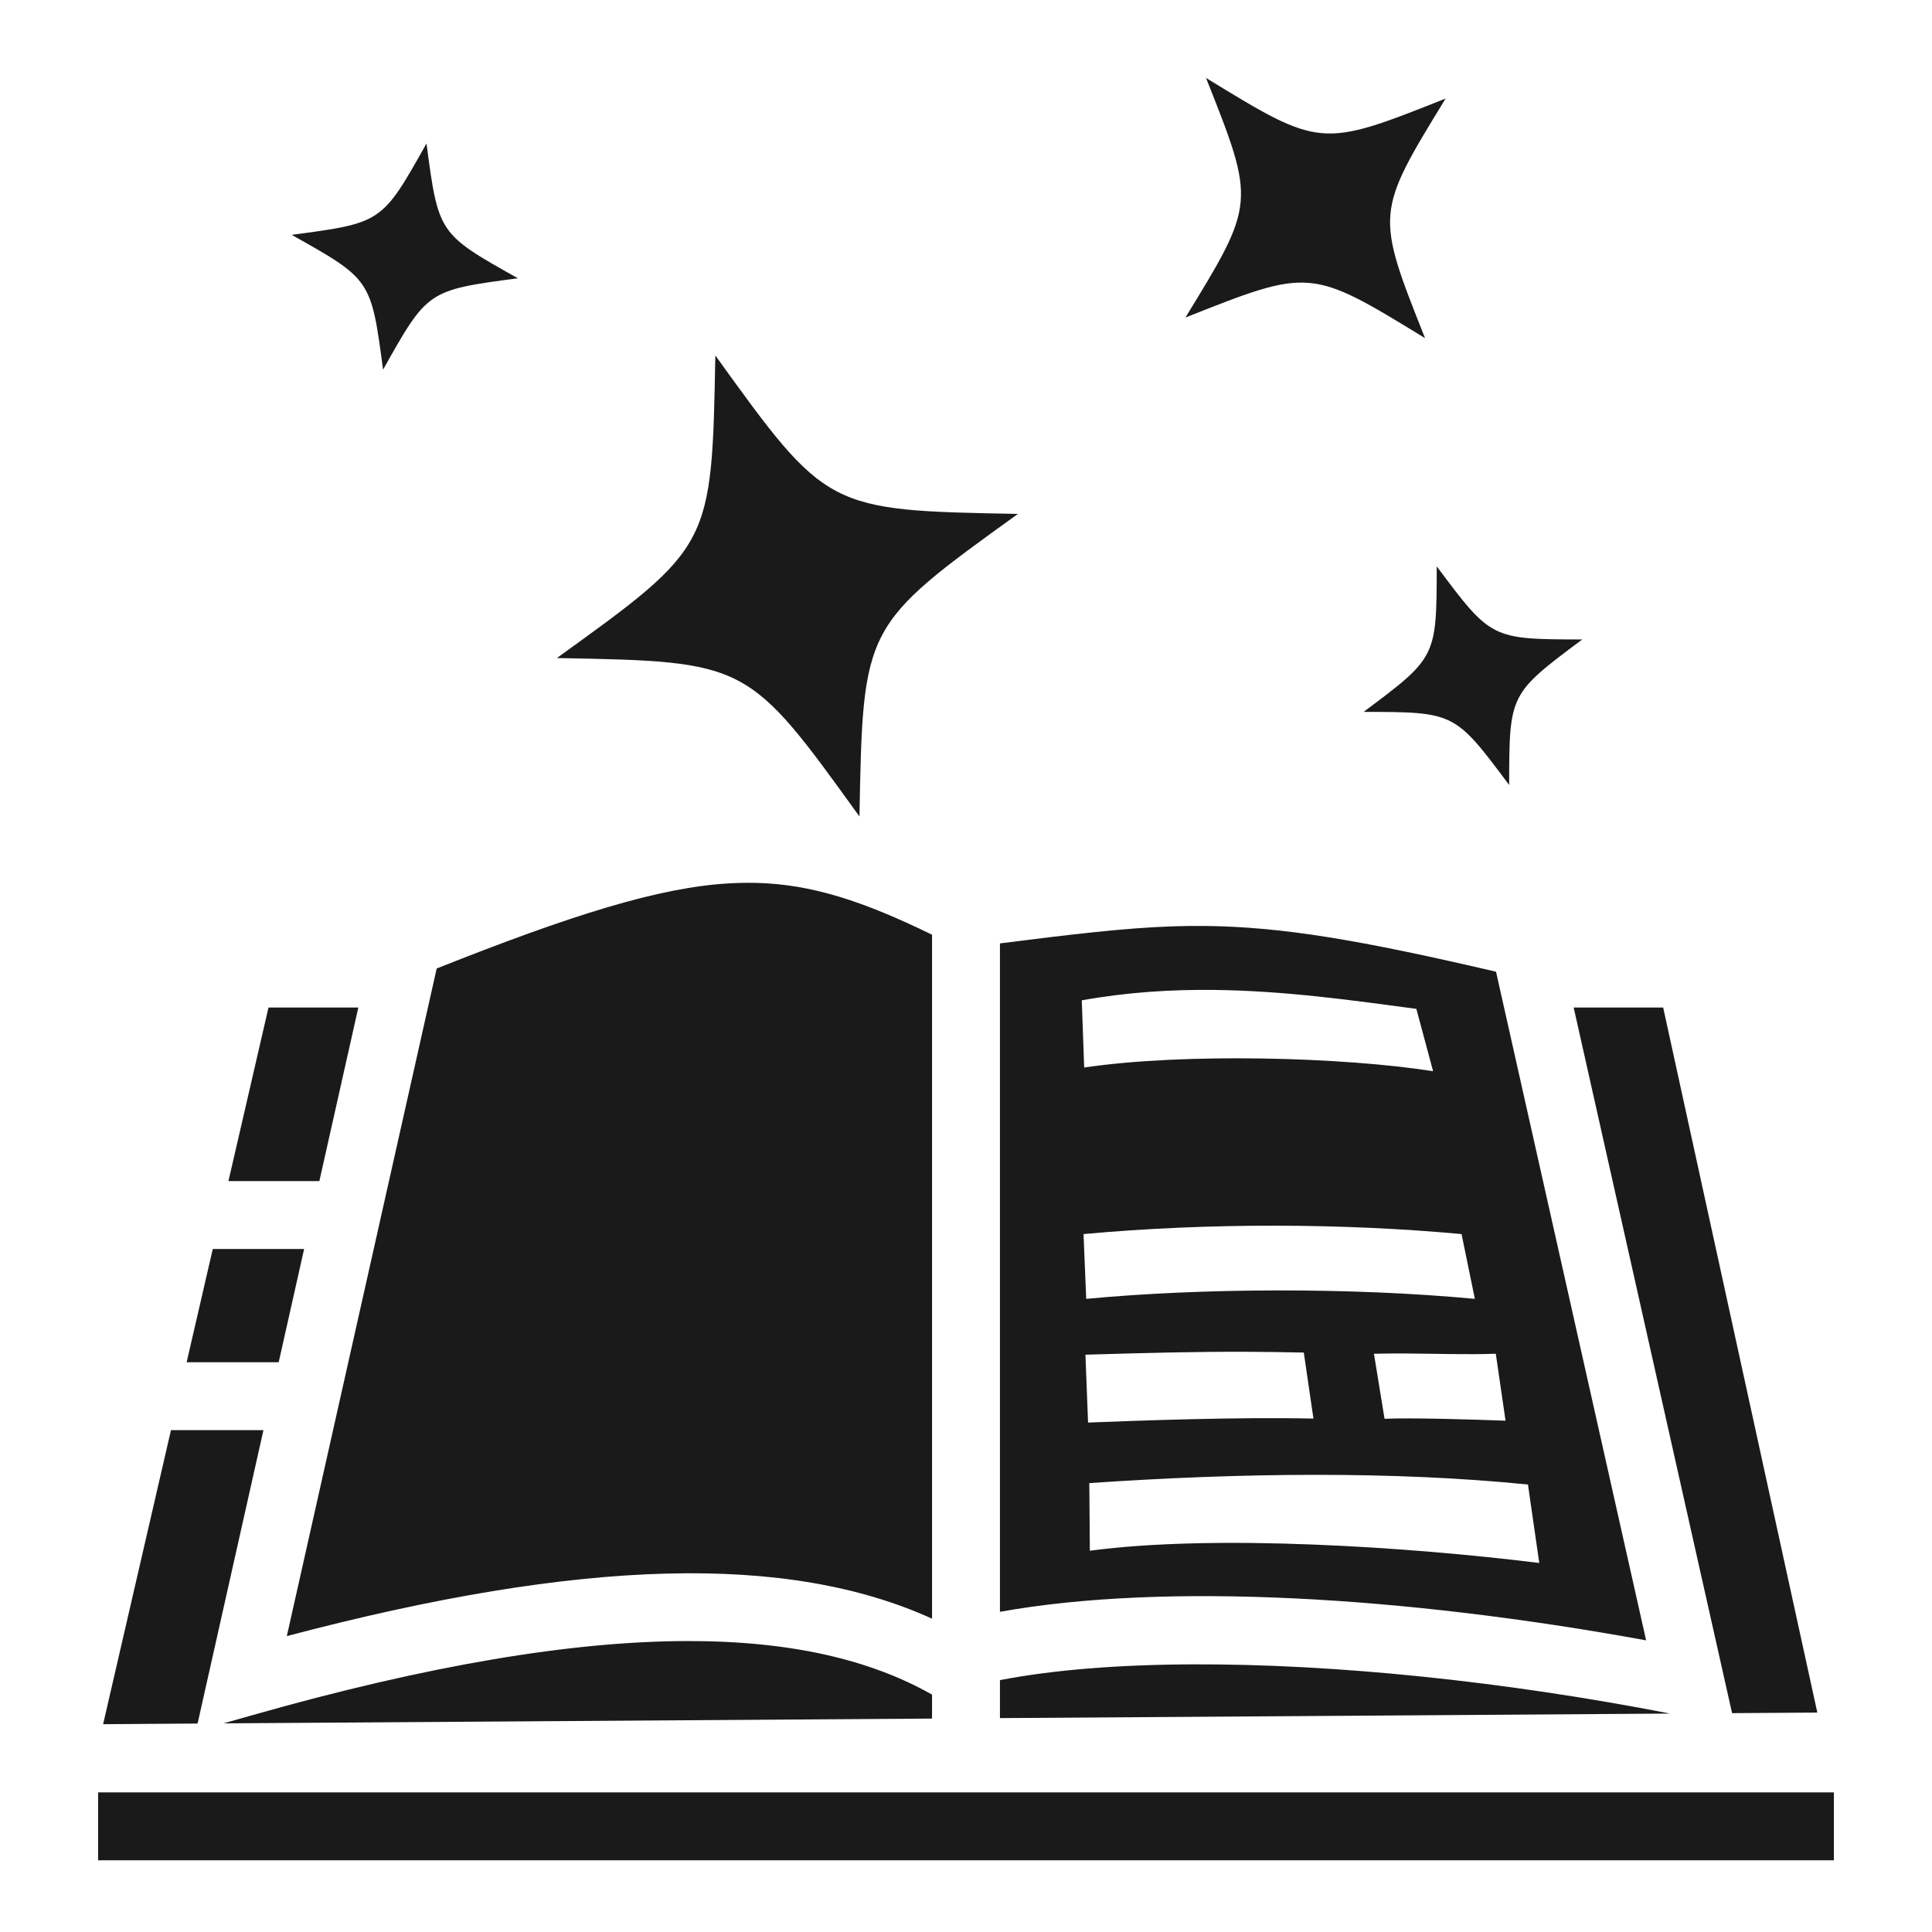
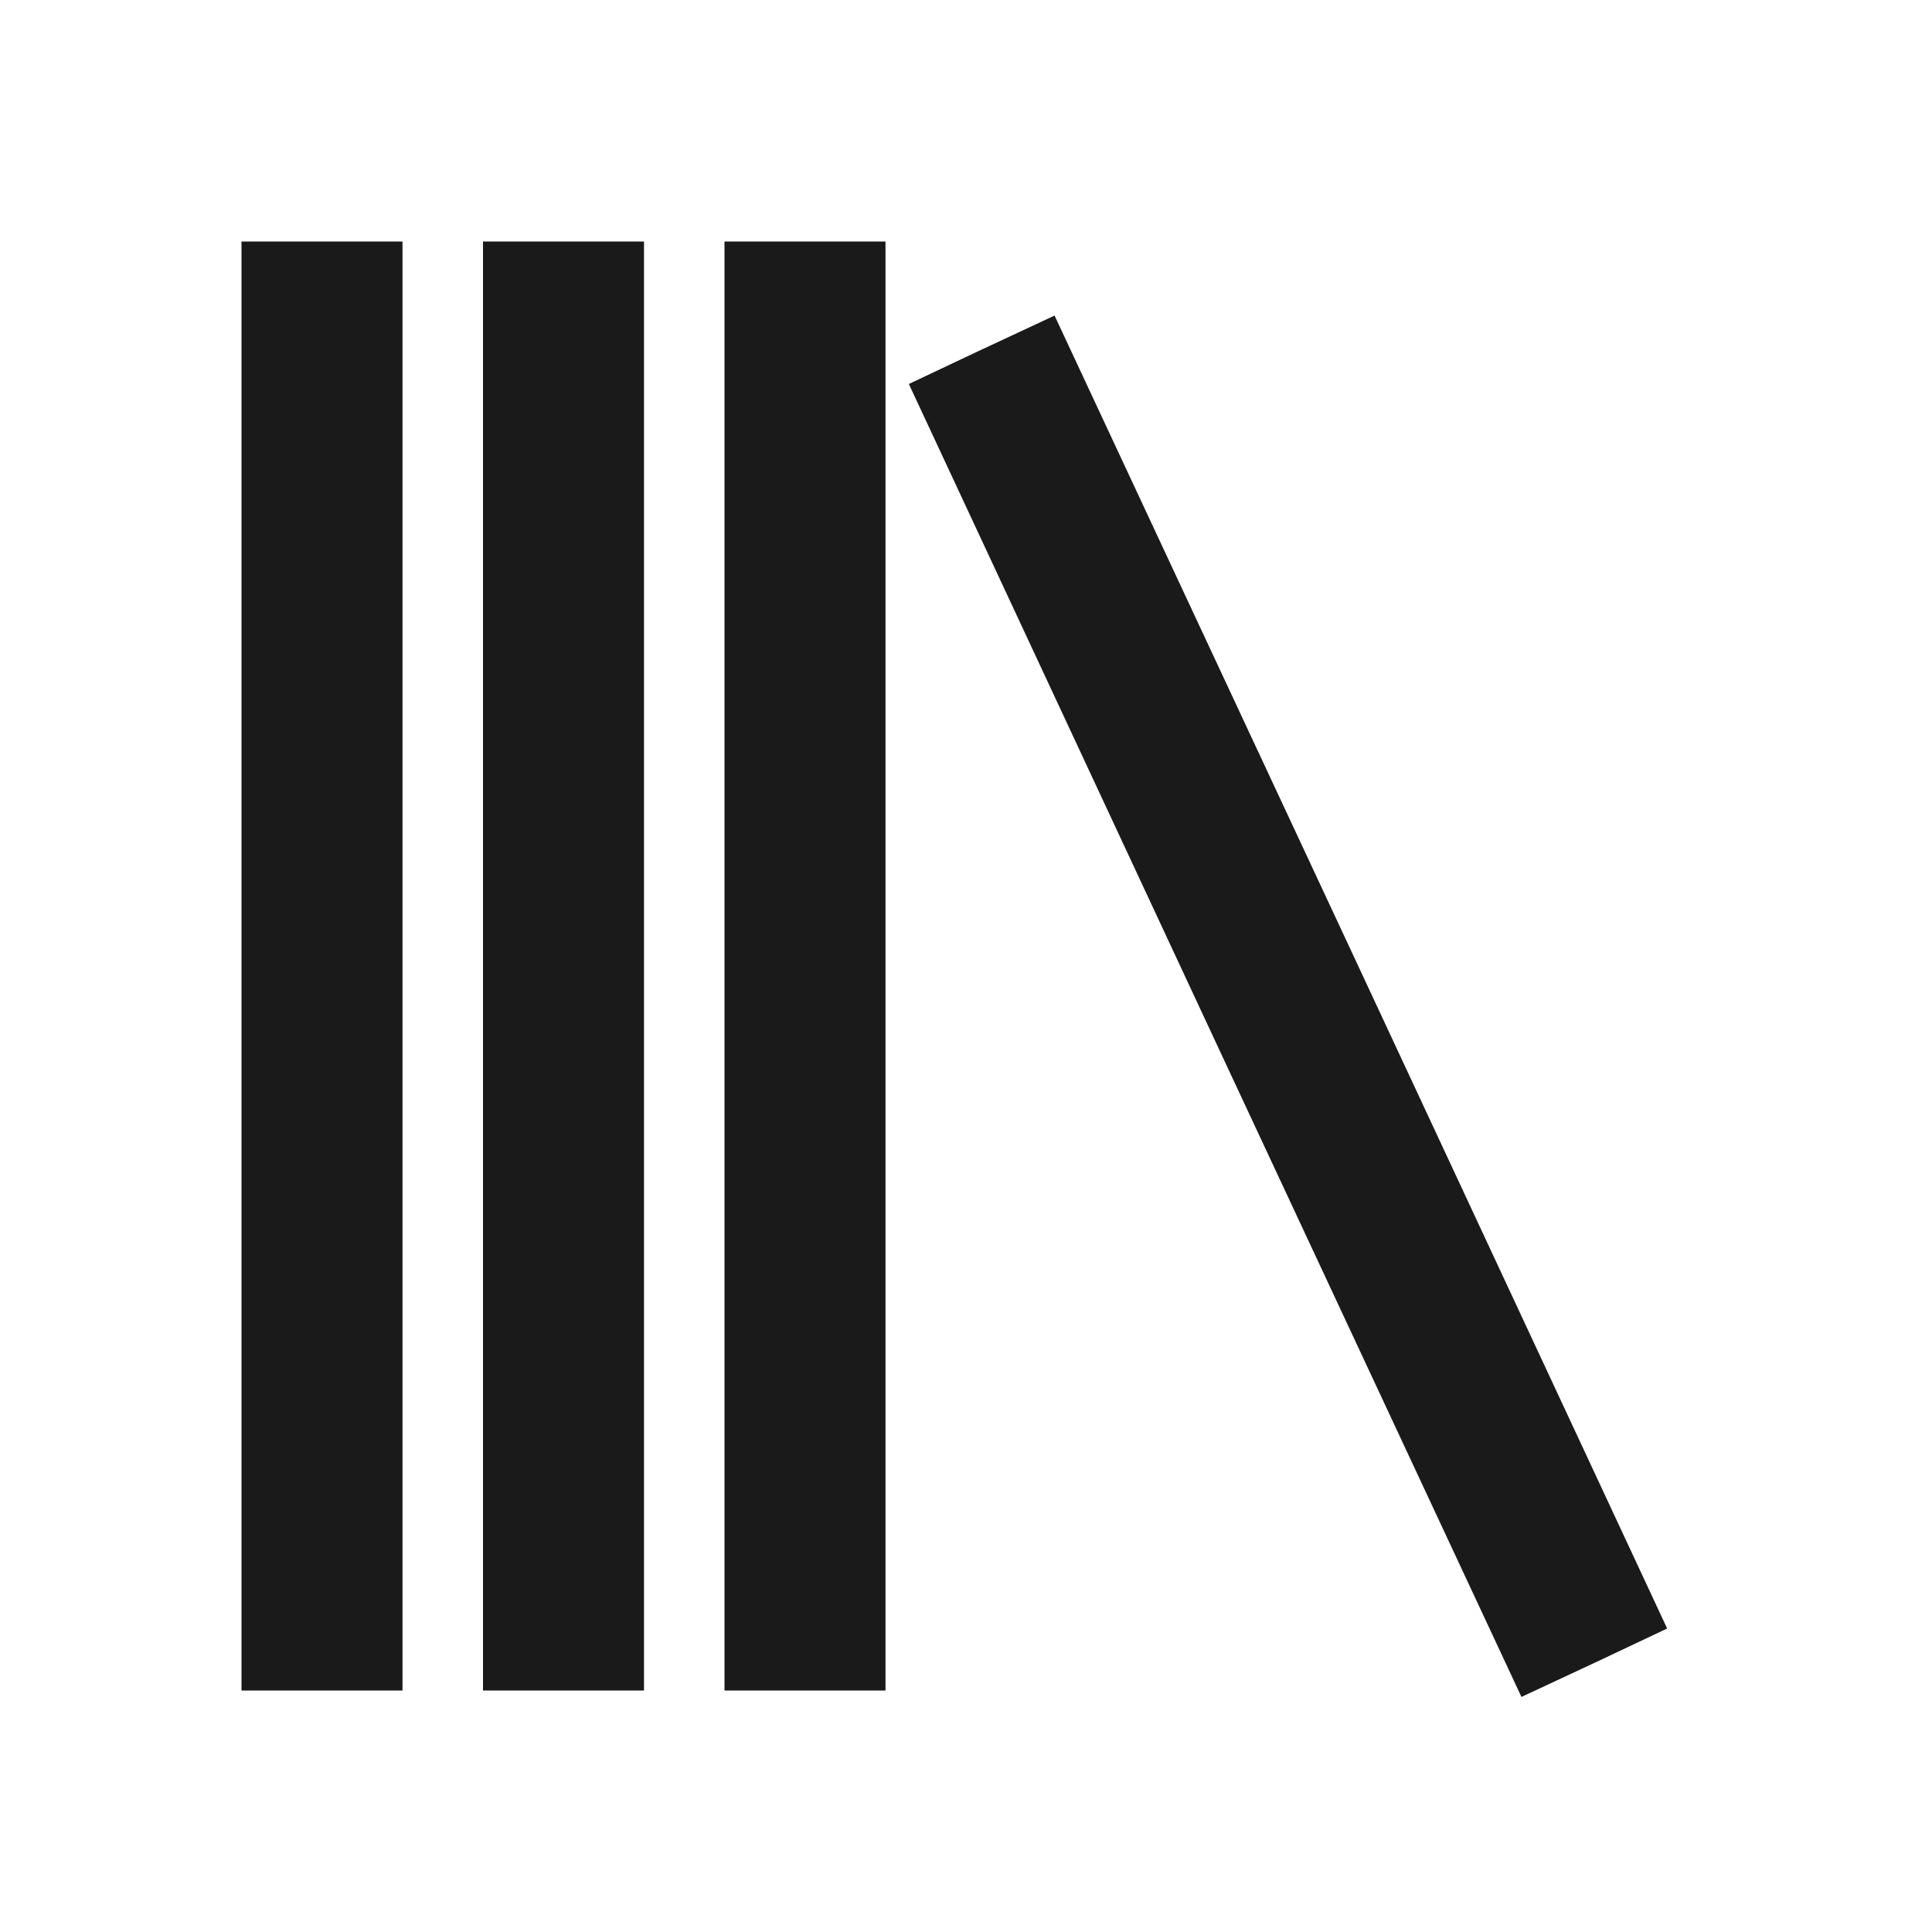
- <svg xmlns="http://www.w3.org/2000/svg" viewBox="0 0 512 512">
+ <svg xmlns="http://www.w3.org/2000/svg" viewBox="0 0 24 24">
  <style>
    path { fill: #1a1a1a; }
    @media (prefers-color-scheme: dark) { path { fill: #f0f0f0; } }
  </style>
-   <path d="M319.61 20.654c13.145 33.114 13.144 33.115-5.46 63.5c33.114-13.145 33.116-13.146 63.5 5.457c-13.145-33.114-13.146-33.113 5.457-63.498c-33.114 13.146-33.113 13.145-63.498-5.459zM113.024 38.021c-11.808 21.04-11.808 21.04-35.724 24.217c21.04 11.809 21.04 11.808 24.217 35.725c11.808-21.04 11.808-21.04 35.724-24.217c-21.04-11.808-21.04-11.808-24.217-35.725m76.55 56.184c-.952 50.588-.95 50.588-41.991 80.18c50.587.95 50.588.95 80.18 41.99c.95-50.588.95-50.588 41.99-80.18c-50.588-.95-50.588-.95-80.18-41.99zm191.177 55.885c-.046 24.127-.048 24.125-19.377 38.564c24.127.047 24.127.046 38.566 19.375c.047-24.126.046-24.125 19.375-38.564c-24.126-.047-24.125-.046-38.564-19.375m-184.086 83.88a96 96 0 0 0-3.492.134c-18.591 1.064-41.868 8.416-77.445 22.556L76.012 433.582c78.487-20.734 132.97-21.909 170.99-4.615V247.71c-18.076-8.813-31.79-13.399-46.707-13.737a91 91 0 0 0-3.629-.002zm122.686 11.42a209 209 0 0 0-8.514.098c-12.81.417-27.638 2.215-45.84 4.522v177.135c43.565-7.825 106.85-4.2 171.244 7.566l-39.78-177.197c-35.904-8.37-56.589-11.91-77.11-12.123zm2.289 16.95c18.889.204 36.852 2.768 53.707 5.02l4.437 16.523c-23.78-3.75-65.966-4.906-92.467-.98l-.636-17.805c11.959-2.154 23.625-2.88 34.959-2.758m-250.483 4.658L60.54 313.002h24.094l10.326-46.004H71.158zm345.881 0l39.742 177.031l2.239 9.973l22.591-.152l-40.855-186.852zm-78.857 57.82c16.993.026 33.67.791 49.146 2.223l3.524 17.174c-32.645-3.08-72.58-2.889-102.995 0l-.709-17.174c16.733-1.533 34.04-2.248 51.034-2.223m-281.793 6.18l-6.924 30.004h24.394l6.735-30.004H56.389zm274.418 27.244c4.656.021 9.487.085 14.716.203l2.555 17.498c-19.97-.471-47.115.56-59.728 1.05l-.7-17.985c16.803-.493 29.189-.828 43.157-.766m41.476.447c8.268.042 16.697.334 24.121.069l2.58 17.74c-8.653-.312-24.87-.83-32.064-.502l-2.807-17.234a257 257 0 0 1 8.17-.073m-326.97 20.309l-17.985 77.928l25.035-.17l17.455-77.758H45.313zm303.164 11.848c19.608-.01 38.66.774 56.449 2.572l2.996 20.787c-34.305-4.244-85.755-7.697-119.1-3.244l-.14-17.922c20.02-1.379 40.186-2.183 59.795-2.193m-166.606 44.05c-30.112.09-67.916 6.25-115.408 19.76l-7.22 2.053l187.759-1.27v-6.347c-16.236-9.206-37.42-14.278-65.13-14.196zm134.41 6.174c-19.63.067-37.112 1.439-51.283 4.182v10.064l177.594-1.203c-44.322-8.634-89.137-13.17-126.31-13.043zM26 475v18h460v-18z" />
+   <path d="M9 3h2v18H9zm11.71 17.23l-3.8-8.15l-3.81-8.16l-.9.42l-.91.43l3.8 8.15l3.81 8.16l.9-.42zM6 3h2v18H6zM3 3h2v18H3z" />
</svg>
